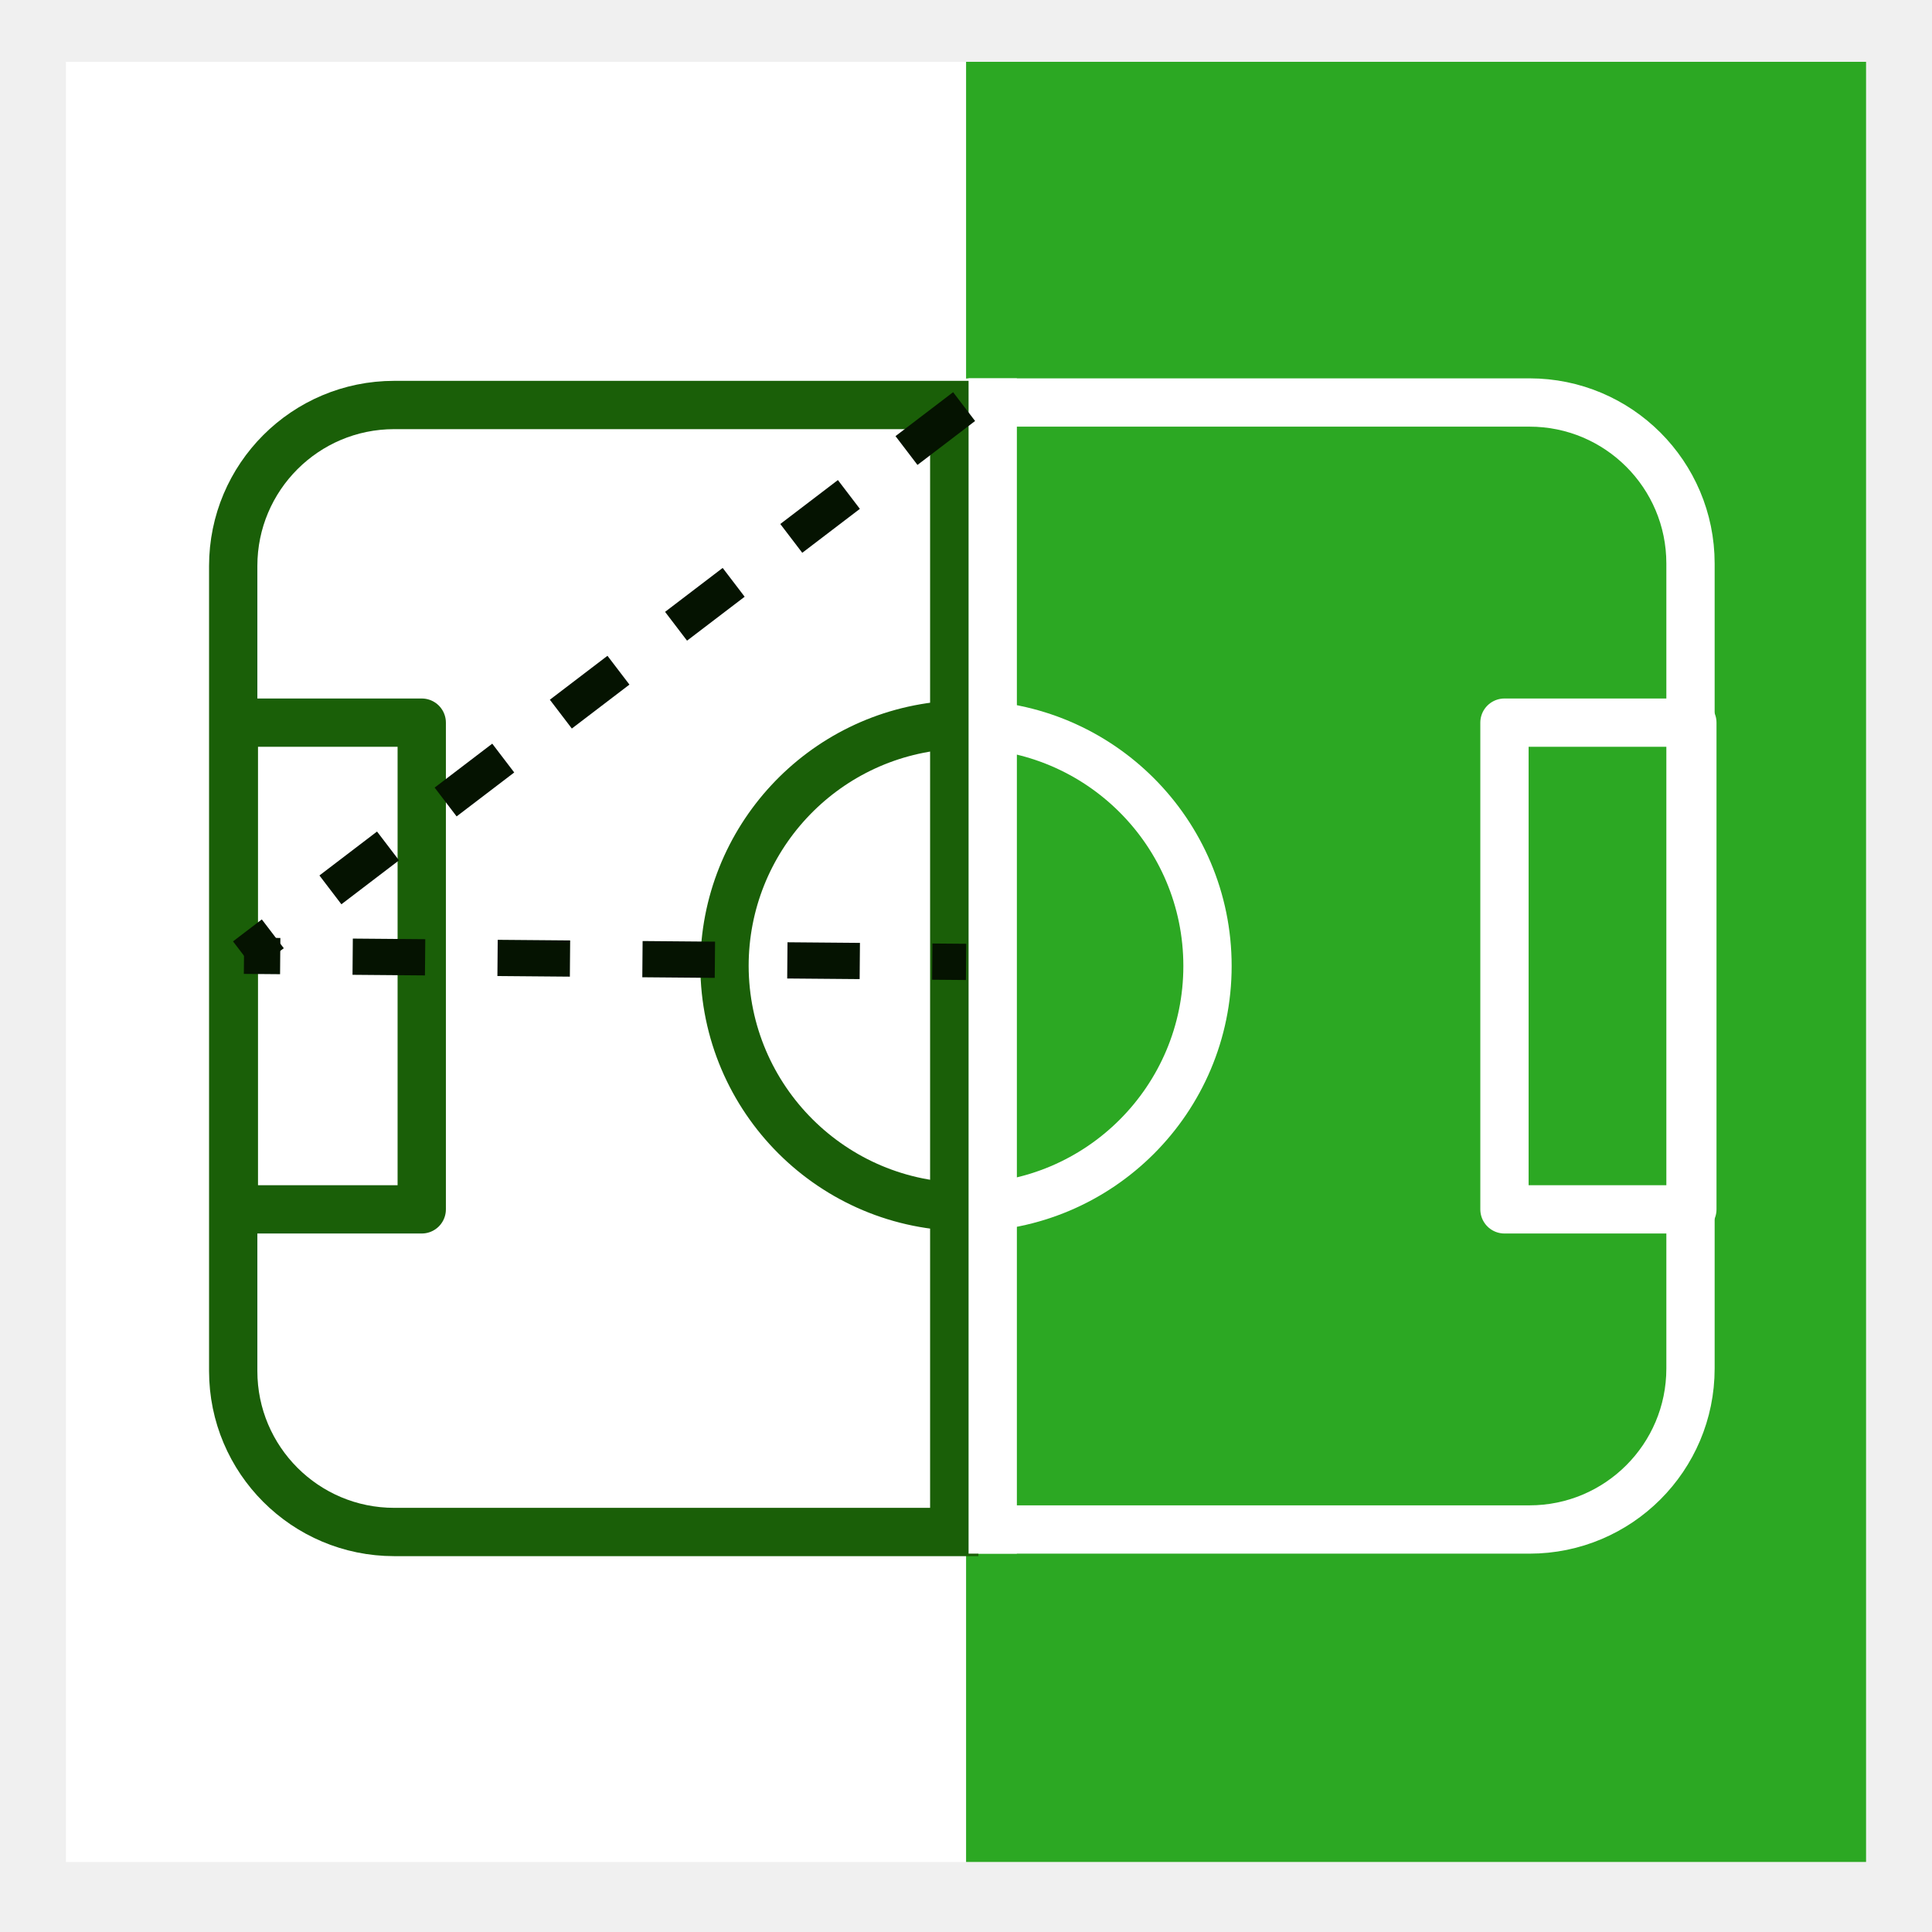
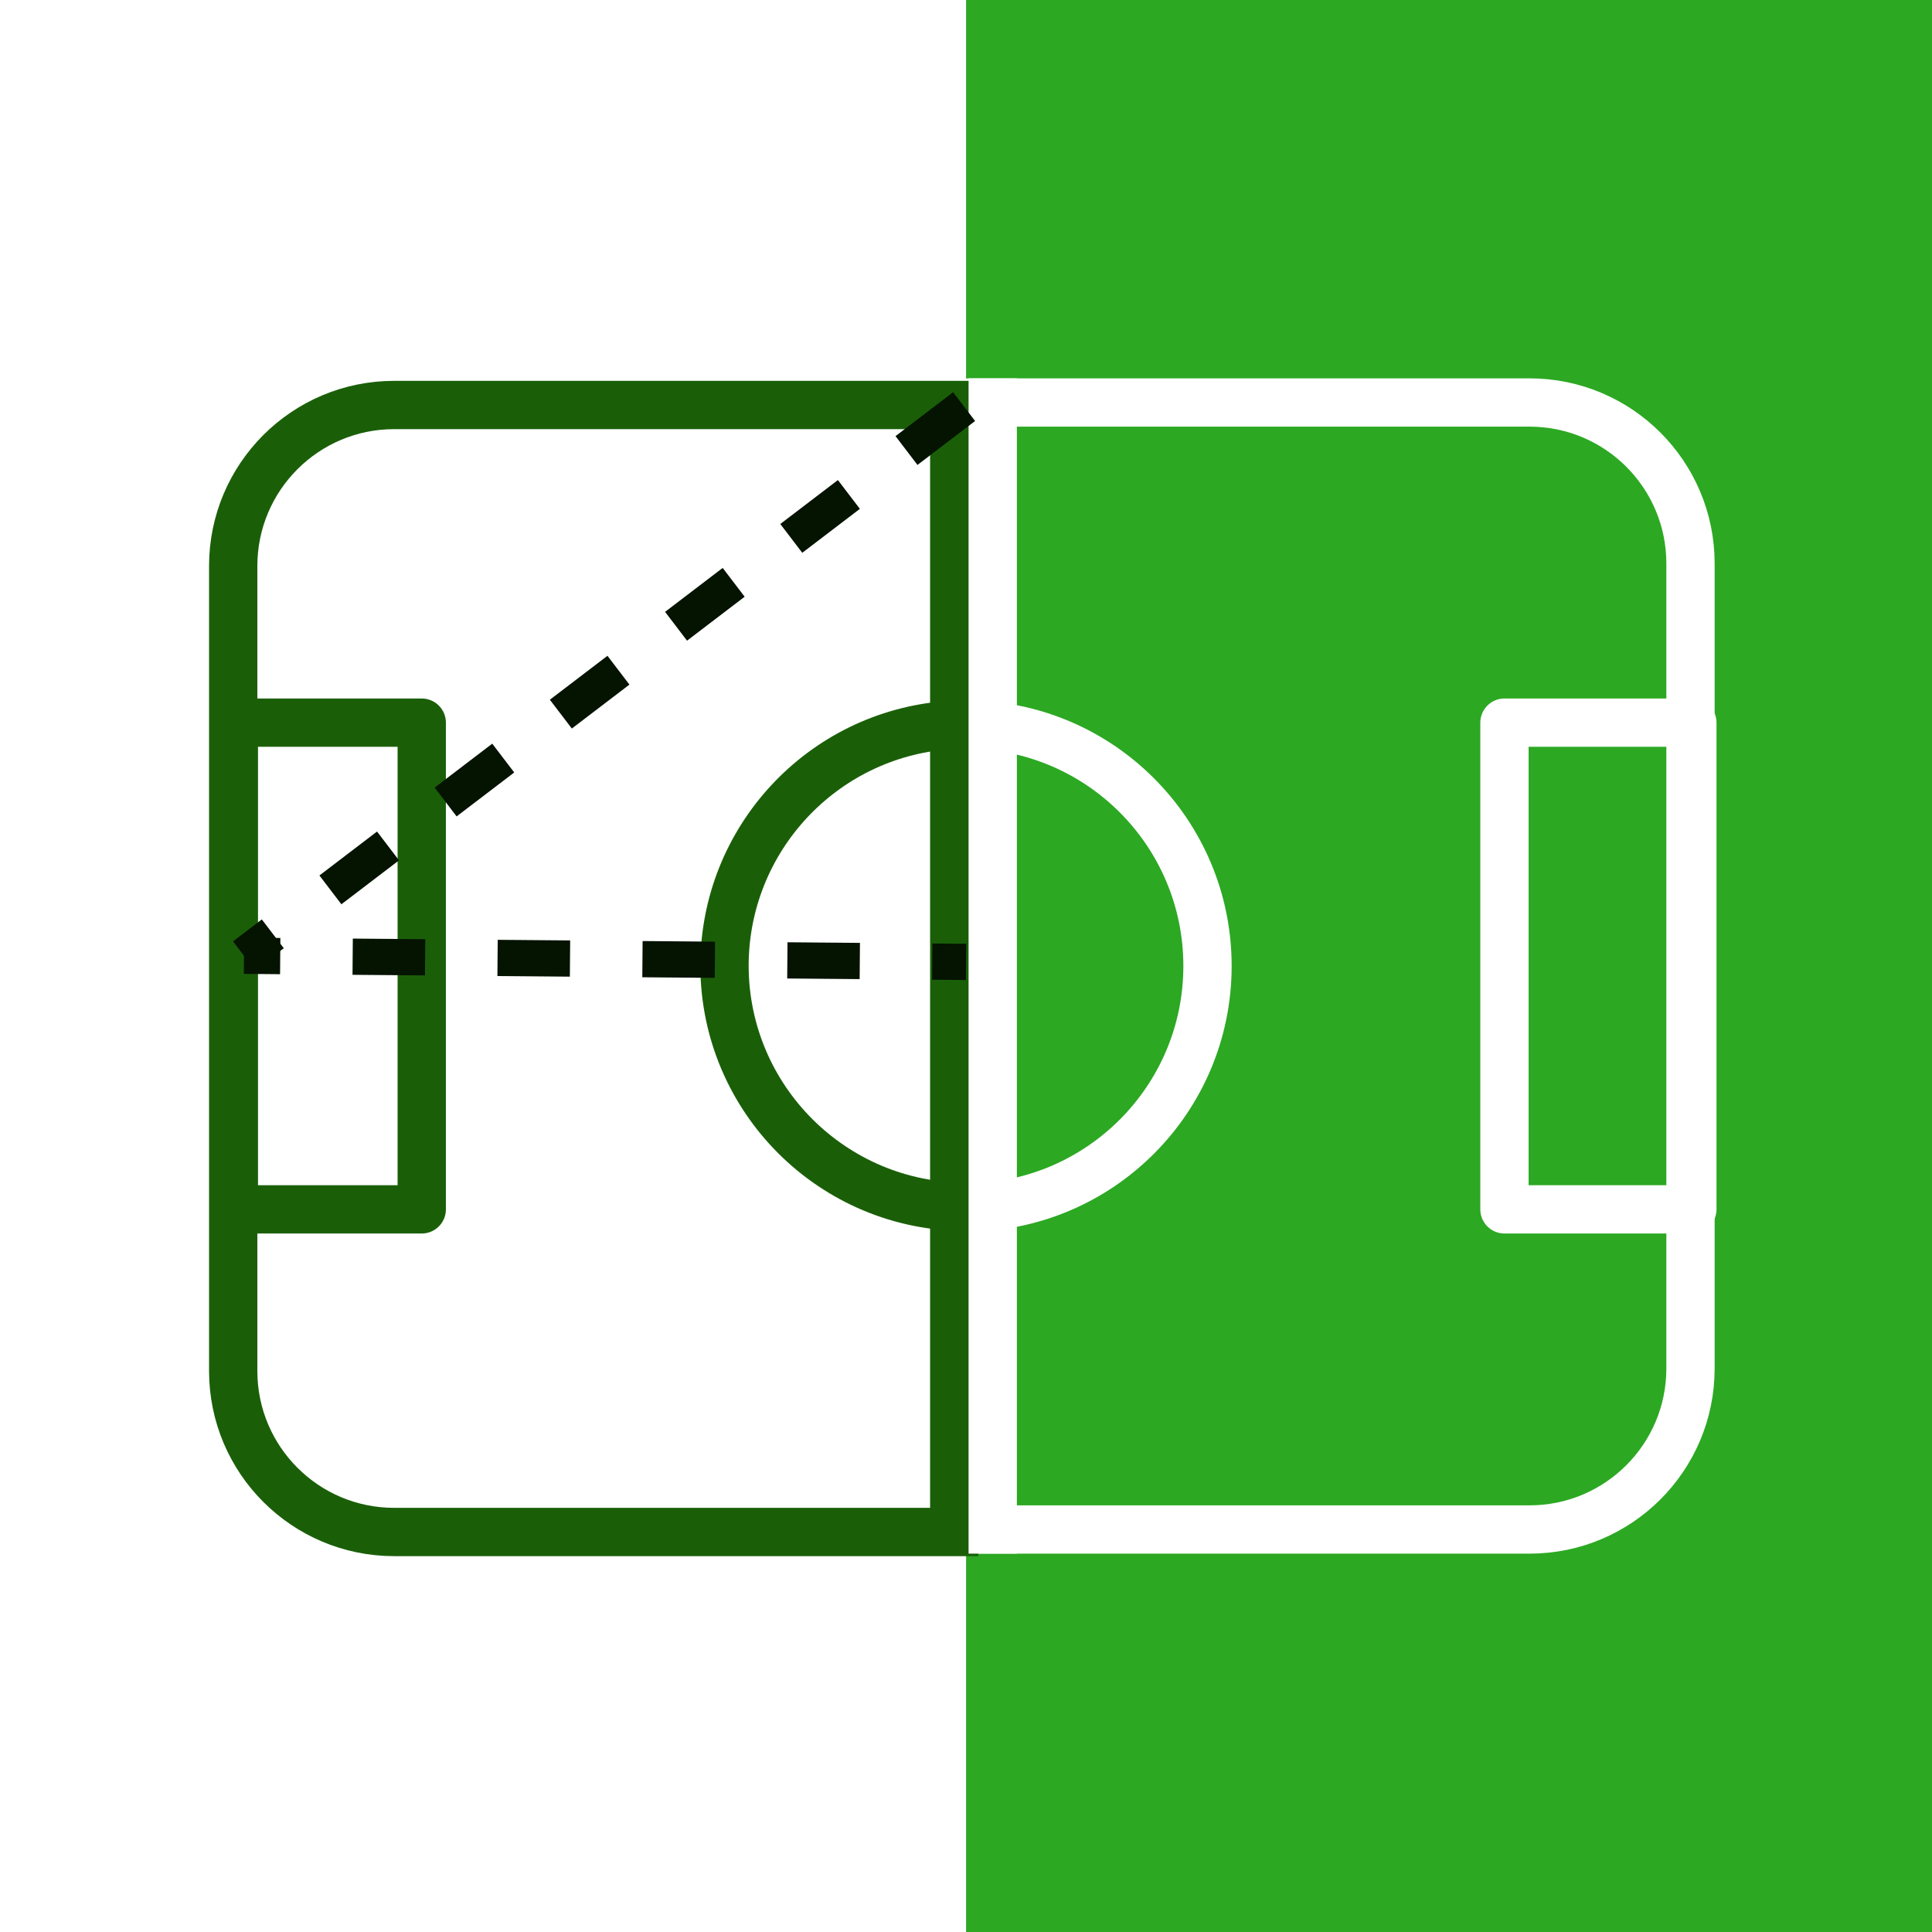
<svg xmlns="http://www.w3.org/2000/svg" stroke="currentColor" fill="none" stroke-width="2" viewBox="0 0 24 24" stroke-linecap="round" stroke-linejoin="round" height="1em" width="1em" version="1.1" id="svg6">
  <defs id="defs6" />
-   <rect style="fill:#ffffff;fill-opacity:1;stroke:none;stroke-width:0.849;stroke-linecap:butt;stroke-dasharray:none;stroke-opacity:1" id="rect6-1" width="22.362" height="22.362" x="0.819" y="0.768" />
-   <rect style="fill:#2ca823;fill-opacity:1;stroke:none;stroke-width:0.6;stroke-linecap:butt;stroke-dasharray:none;stroke-opacity:1" id="rect6" width="11.18" height="22.362" x="12.001" y="0.768" />
+   <rect style="fill:#ffffff;fill-opacity:1;stroke:none;stroke-width:0.911;stroke-linecap:butt;stroke-dasharray:none;stroke-opacity:1" id="rect6-1" width="24" height="24" x="-8.8817842e-16" y="-1.5543122e-15" />
+   <rect style="display:inline;fill:#2ca823;fill-opacity:1;stroke:none;stroke-width:0.644;stroke-linecap:butt;stroke-dasharray:none;stroke-opacity:1" id="rect6" width="12" height="24" x="12.001" y="-1.5543122e-15" />
  <path d="m 12,12 m -3,0 a 3,3 0 1 0 6,0 3,3 0 1 0 -6,0" id="path2" style="display:inline;fill:none;stroke:#ffffff;stroke-width:0.6;stroke-dasharray:none;stroke-opacity:1" />
  <path id="path2-5" style="display:inline;fill:none;stroke:#1a5f08;stroke-width:0.6;stroke-dasharray:none;stroke-opacity:1" d="M 11.775 9.008 A 3 3 0 0 0 9 12 A 3 3 0 0 0 12.002 14.992 L 12.002 9.008 A 3 3 0 0 0 11.775 9.008 z " />
  <path d="m 2.905,8.977 h 2.334 V 15.023 h -2.334 z" id="path3" style="display:inline;fill:none;stroke:#1a5f08;stroke-width:0.6;stroke-dasharray:none;stroke-opacity:1" />
  <path d="M 18.689,8.977 H 21.023 V 15.023 h -2.334 z" id="path4" style="display:inline;fill:none;stroke:#ffffff;stroke-width:0.6;stroke-dasharray:none;stroke-opacity:1" />
  <path id="path5" style="fill:none;stroke:#ffffff;stroke-opacity:1;stroke-width:0.6;stroke-dasharray:none" d="M 12.043 5 L 12.043 19 L 19 19 A 2 2 0 0 0 21 17 L 21 7 A 2 2 0 0 0 19 5 L 12.043 5 z " />
  <path id="path5-4" style="fill:none;stroke:#1a5f08;stroke-width:0.6;stroke-dasharray:none;stroke-opacity:1;stroke-linejoin:miter" d="M 11.854,5.031 V 19.031 H 4.897 a 2,2 0 0 1 -2,-2 V 7.031 a 2,2 0 0 1 2,-2 z" />
  <path d="M 12,5 V 19" id="path6" style="display:none;fill:none;stroke:#ffffff;stroke-width:0.4;stroke-dasharray:none;stroke-opacity:1" />
  <path d="M 12.332,5 V 19" id="path6-9" style="display:inline;fill:none;stroke:#ffffff;stroke-width:0.6;stroke-linecap:square;stroke-dasharray:none;stroke-opacity:1" />
  <path style="display:none;fill:none;fill-opacity:1;stroke:#ffffff;stroke-width:1.3;stroke-linecap:butt;stroke-linejoin:miter;stroke-dasharray:none;stroke-opacity:1" d="m 12.051,7.017 v 9.153 h 3.661" id="path7" />
  <path style="display:none;fill:none;fill-opacity:1;stroke:#ffffff;stroke-width:1.3;stroke-linecap:butt;stroke-linejoin:miter;stroke-dasharray:none;stroke-opacity:1" d="M 12.887,7.186 V 16.339 H 16.548 l 0.028,-9.22" id="path7-7" />
  <path style="fill:none;fill-opacity:1;stroke:#051301;stroke-width:0.45;stroke-linecap:butt;stroke-linejoin:miter;stroke-dasharray:0.9,0.9;stroke-dashoffset:2.25;stroke-opacity:1;stroke-miterlimit:4" d="M 3.031,11.873 12.043,5" id="path8" />
  <path style="fill:none;fill-opacity:1;stroke:#051301;stroke-width:0.45;stroke-linecap:butt;stroke-linejoin:miter;stroke-dasharray:0.9,0.9;stroke-dashoffset:2.25;stroke-opacity:1;stroke-miterlimit:4" d="m 3.031,11.873 8.97,0.076" id="path8-5" />
</svg>
